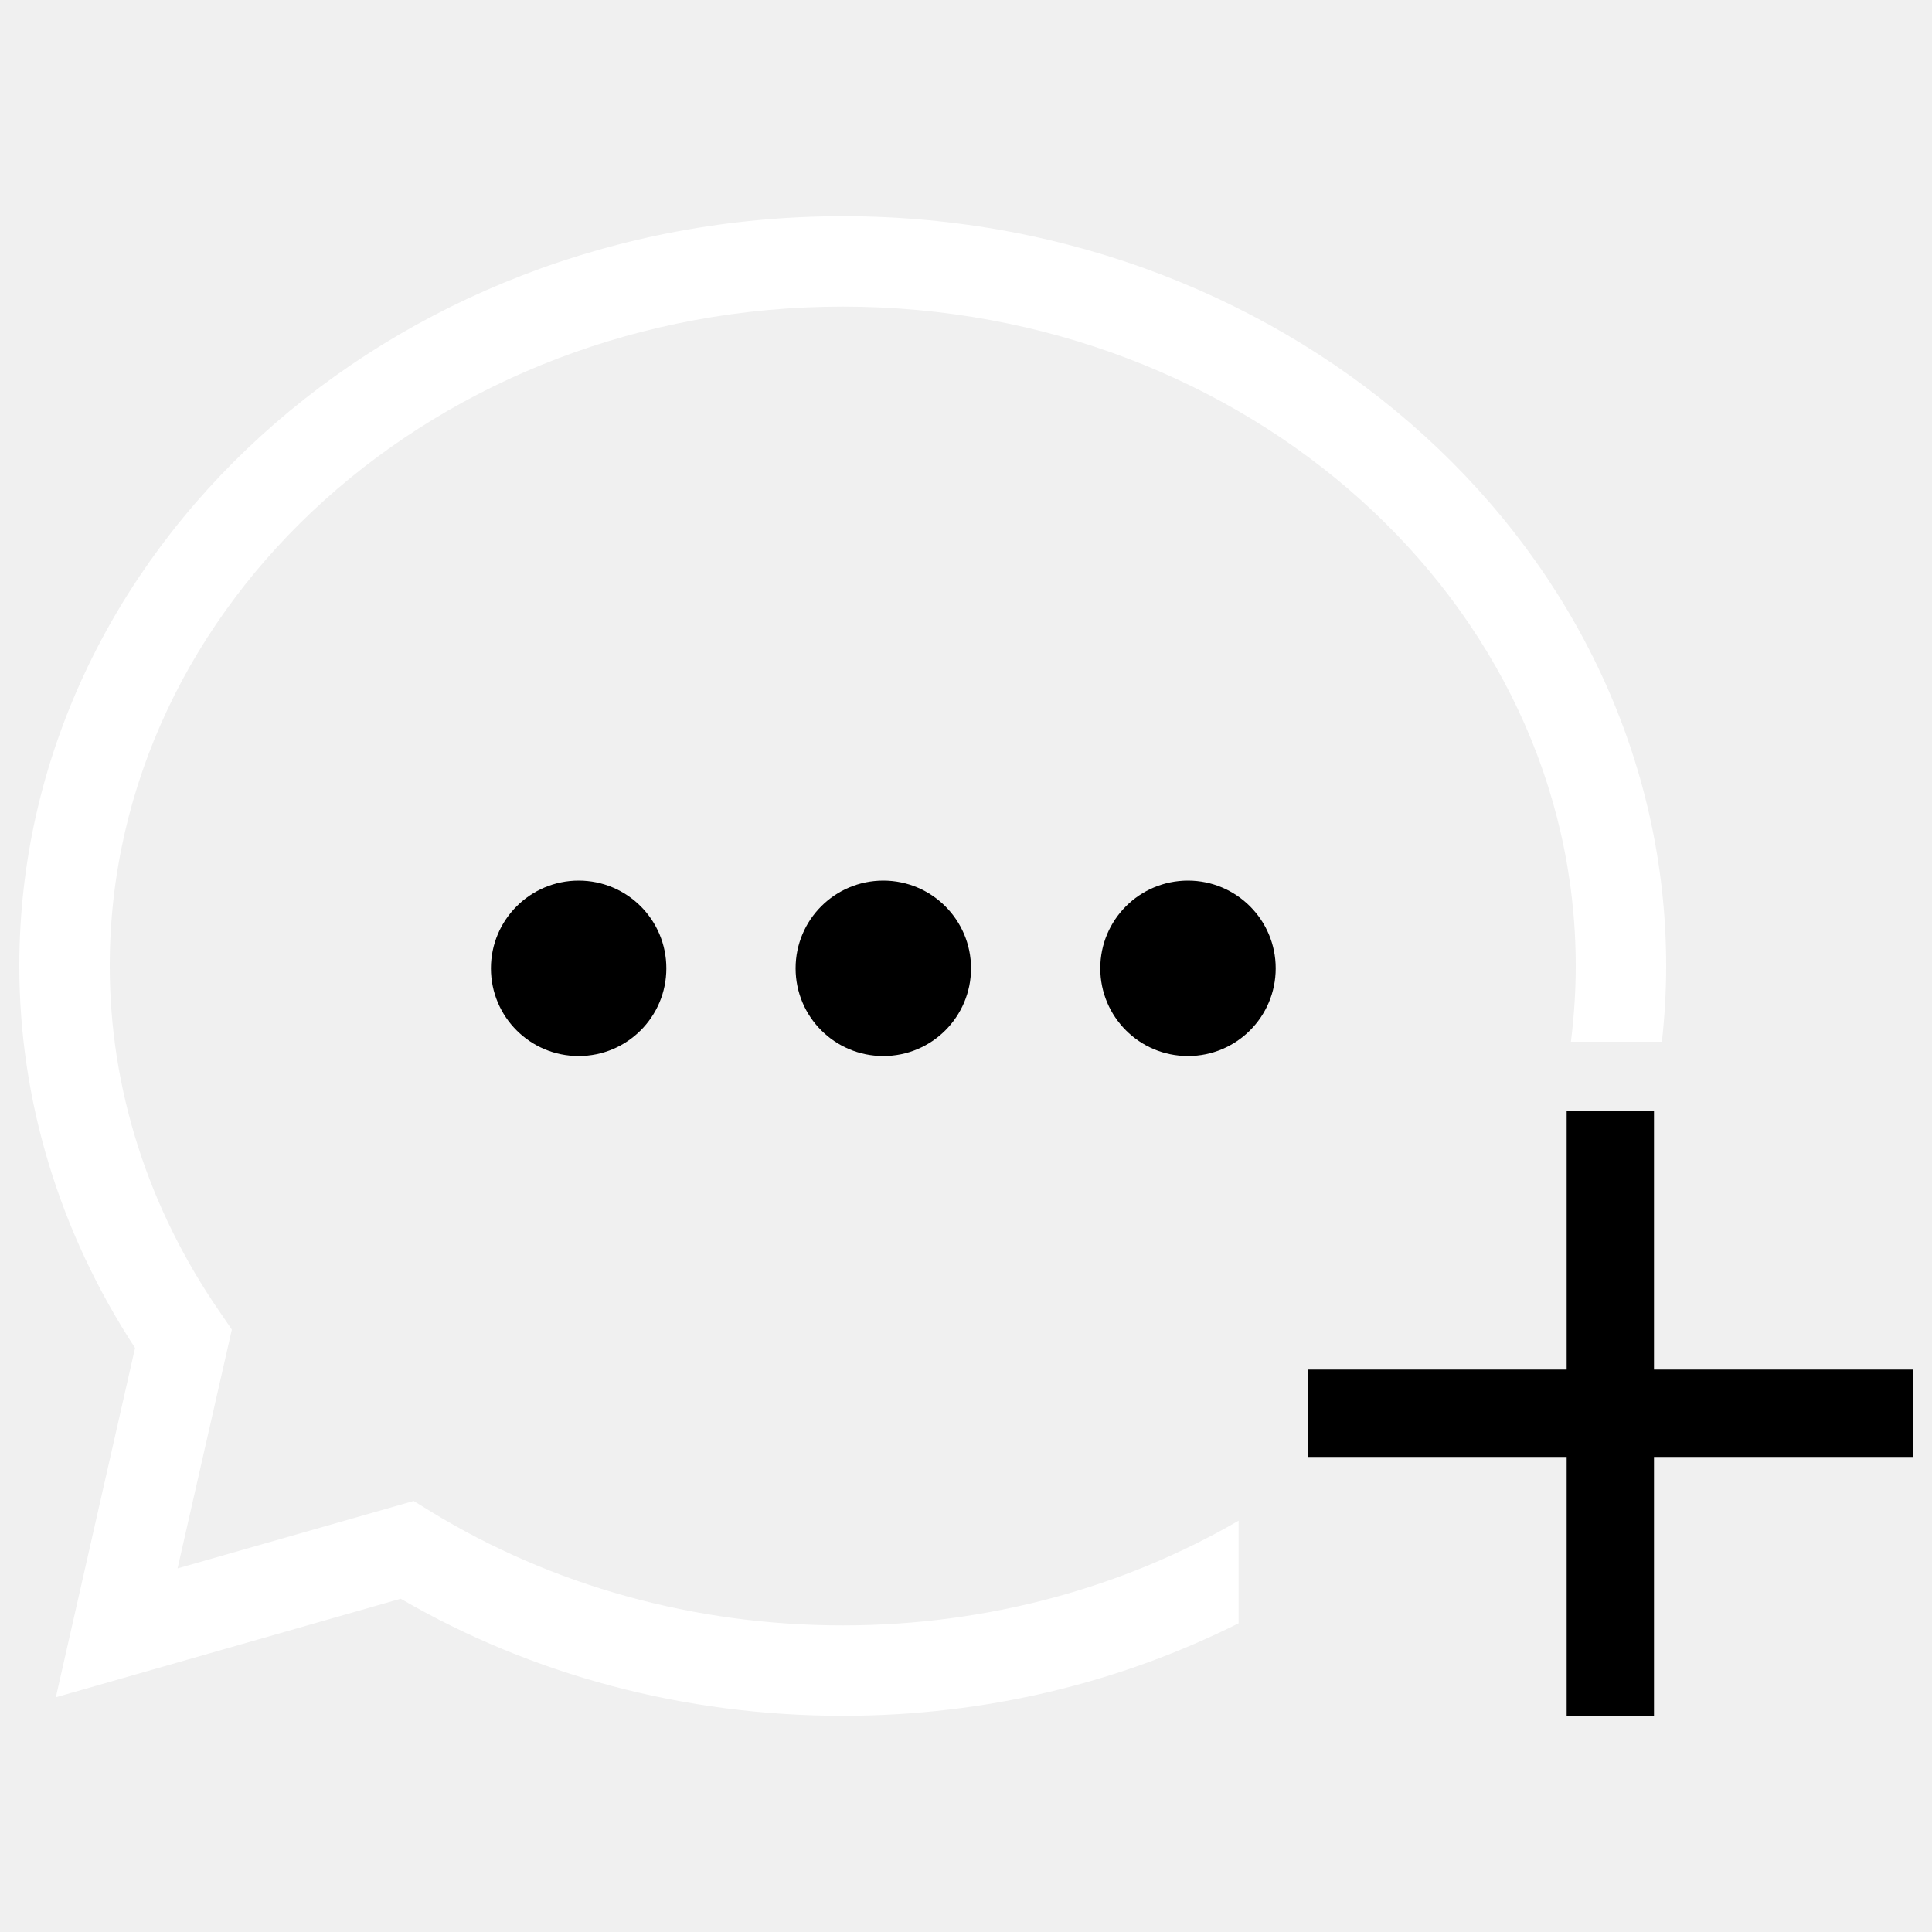
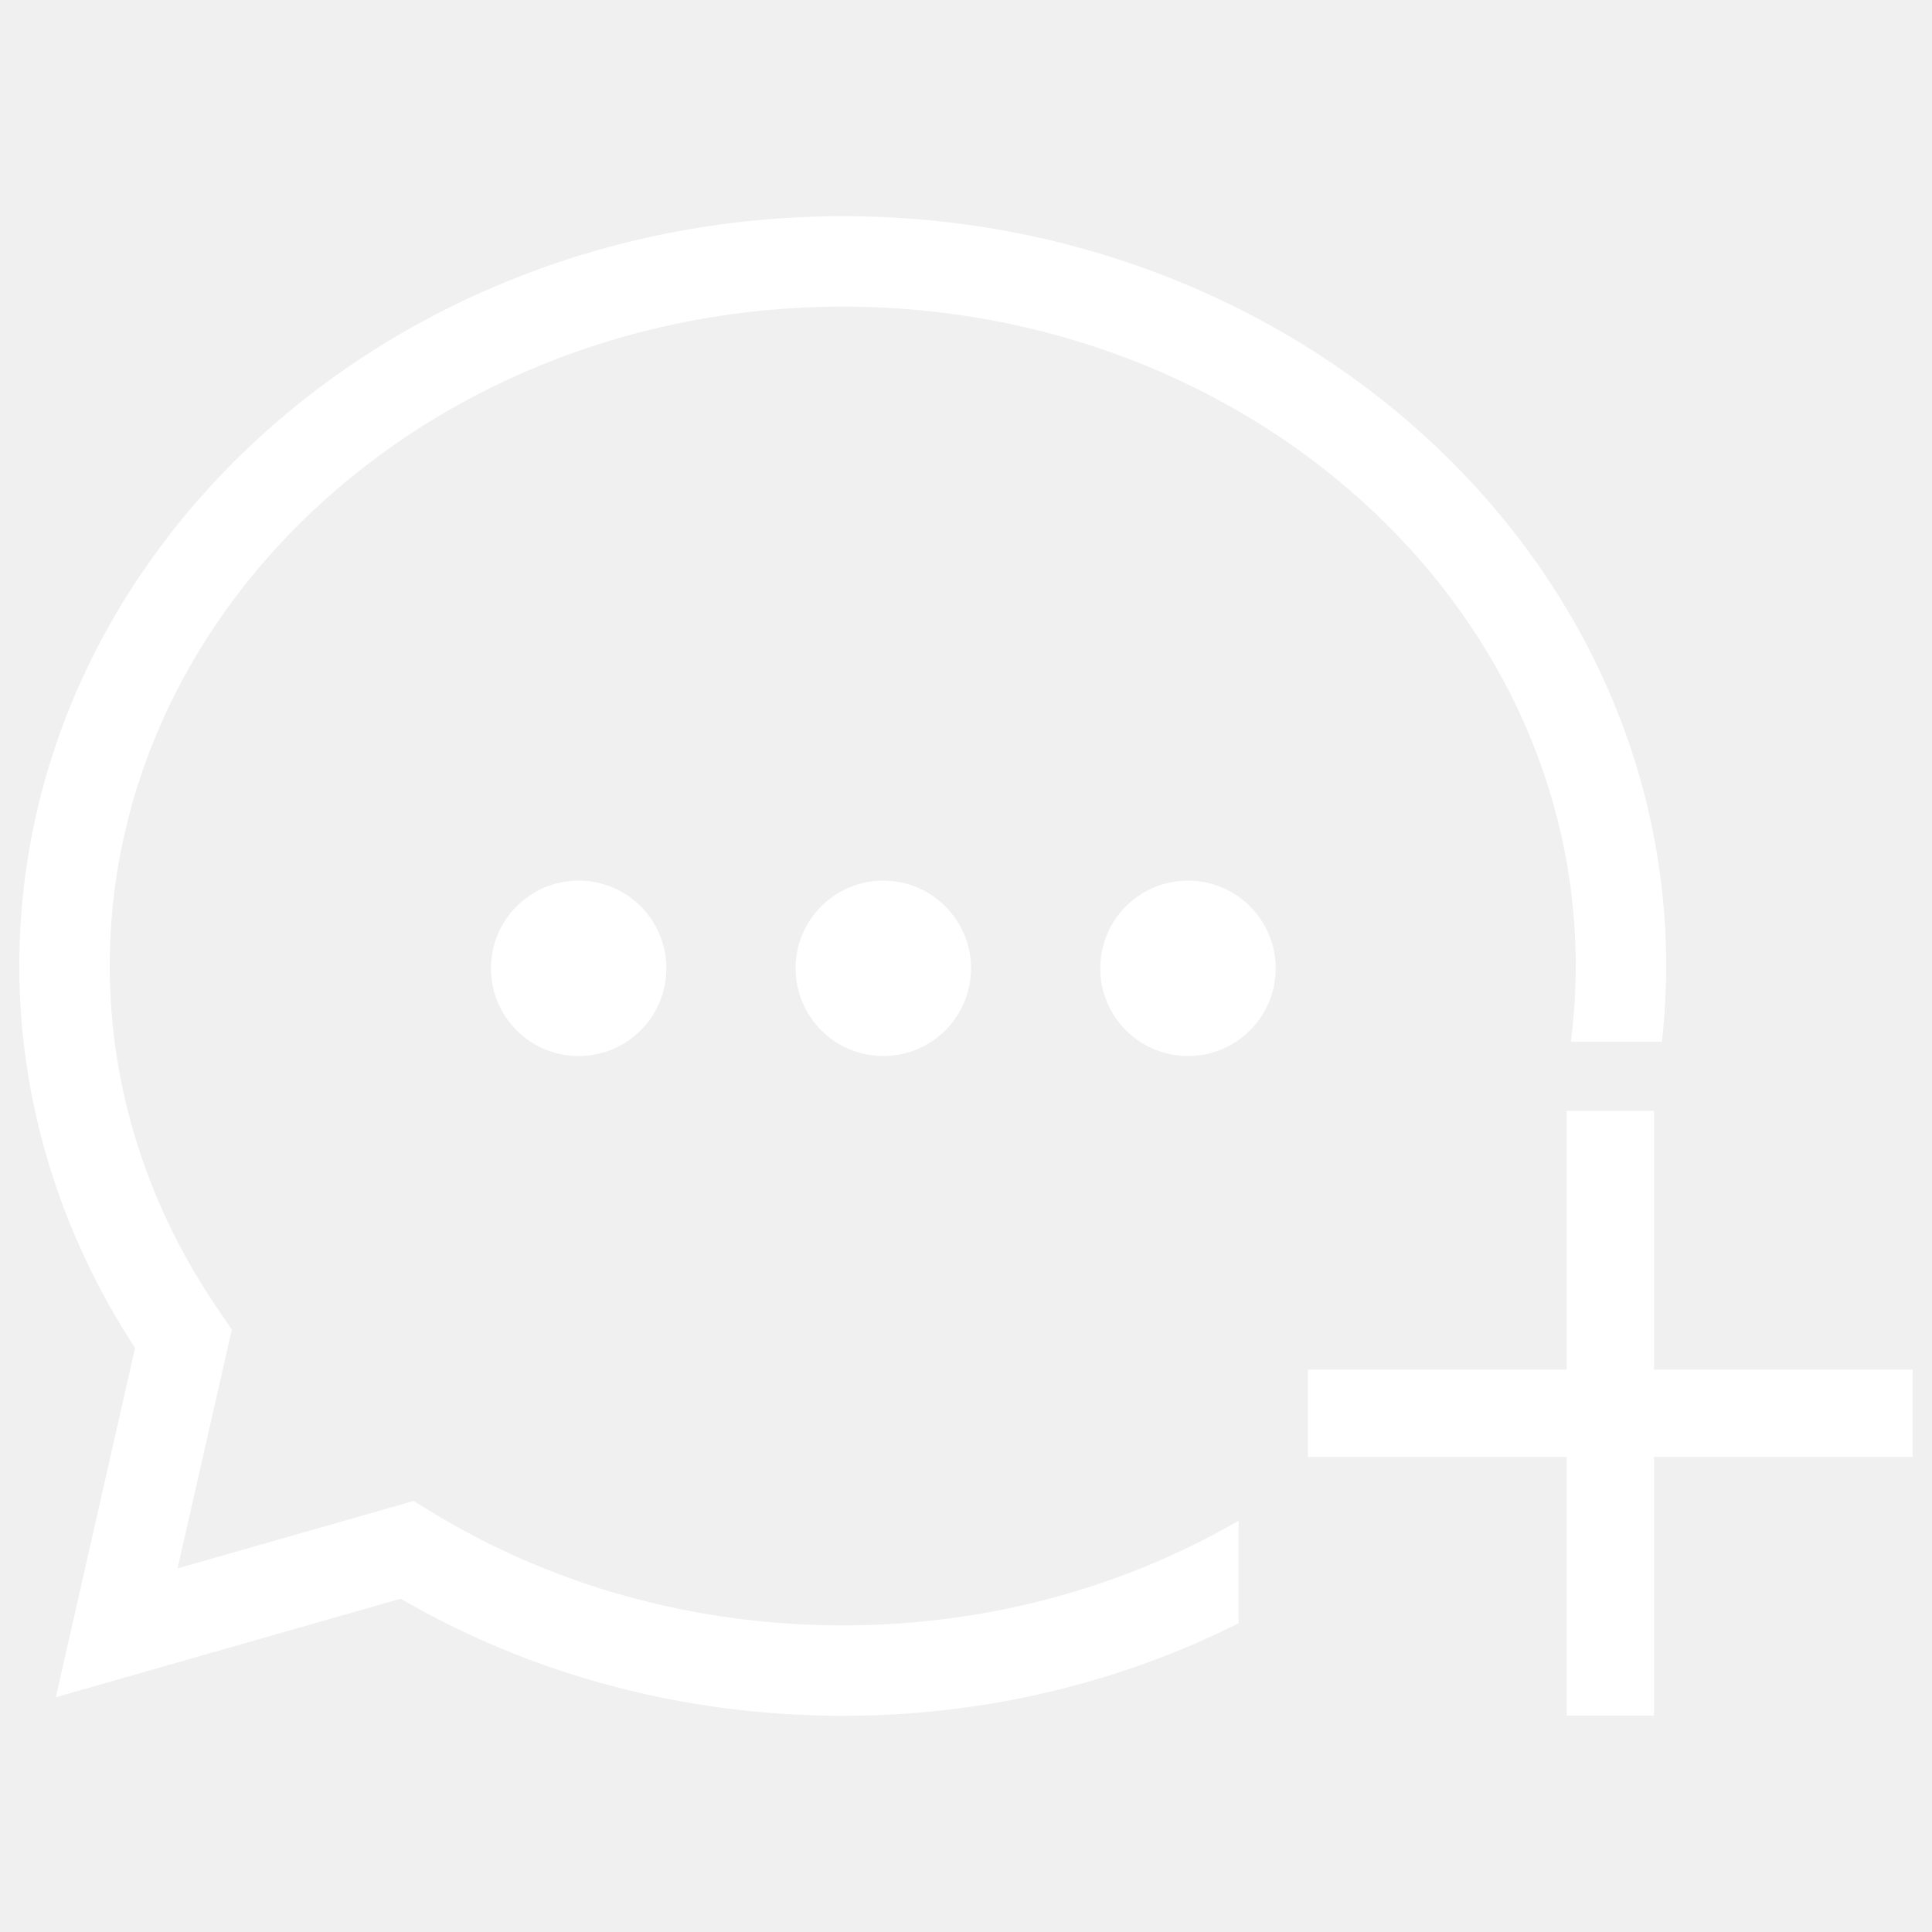
<svg xmlns="http://www.w3.org/2000/svg" version="1.1" x="0px" y="0px" viewBox="0 0 1000 1000" enable-background="new 0 0 1000 1000" xml:space="preserve">
  <g>
-     <path d="M856.1,708.9V575h-45.2v133.9l-133.9,0v45.2l133.9,0v133.9h45.2V754.1l133.9,0v-45.2L856.1,708.9z" />
-     <path d="M614.9,455.8c-25.1,0-45.4,20.3-45.4,45.4c0,25.1,20.3,45.4,45.4,45.4s45.4-20.3,45.4-45.4C660.3,476.1,639.9,455.8,614.9,455.8z" />
-     <path d="M254.1,501.2c0,25.1,20.3,45.4,45.4,45.4c25.1,0,45.4-20.3,45.4-45.4c0-25.1-20.3-45.4-45.4-45.4C274.5,455.8,254.1,476.1,254.1,501.2z" />
-     <path d="M411.8,501.2c0,25.1,20.3,45.4,45.4,45.4c25.1,0,45.4-20.3,45.4-45.4c0-25.1-20.4-45.4-45.4-45.4C432.1,455.8,411.8,476.1,411.8,501.2z" />
-     <path d="M436.2,158.7c209.2,0,379.4,153.1,379.4,341.3c0,13.2-0.9,26.3-2.5,39.2h47.1c1.4-12.9,2.2-25.9,2.2-39.2c0-214-191.2-388.1-426.1-388.1C201.2,111.9,10,286,10,500c0,69.6,20.7,137.7,59.9,197.7l-41,180.8l178.5-51c68.3,39.7,147.2,60.6,228.8,60.6c74.2,0,144.1-17.4,204.9-47.9v-53.1c-59.1,34.3-129.5,54.2-204.9,54.2c-76.5,0-150.3-20.4-213.3-59l-8.8-5.4L91.9,811.8L120,688.2l-5.8-8.5C76.6,625.5,56.8,563.4,56.8,500C56.8,311.8,227,158.7,436.2,158.7z" style="fill: white;" />
+     <path d="M856.1,708.9V575h-45.2v133.9l-133.9,0v45.2l133.9,0v133.9h45.2V754.1l133.9,0v-45.2L856.1,708.9z" style="fill: white;" />/&gt;<path d="M614.9,455.8c-25.1,0-45.4,20.3-45.4,45.4c0,25.1,20.3,45.4,45.4,45.4s45.4-20.3,45.4-45.4C660.3,476.1,639.9,455.8,614.9,455.8z" style="fill: white;" />/&gt;<path d="M254.1,501.2c0,25.1,20.3,45.4,45.4,45.4c25.1,0,45.4-20.3,45.4-45.4c0-25.1-20.3-45.4-45.4-45.4C274.5,455.8,254.1,476.1,254.1,501.2z" style="fill: white;" />/&gt;<path d="M411.8,501.2c0,25.1,20.3,45.4,45.4,45.4c25.1,0,45.4-20.3,45.4-45.4c0-25.1-20.4-45.4-45.4-45.4C432.1,455.8,411.8,476.1,411.8,501.2z" style="fill: white;" />/&gt;<path d="M436.2,158.7c209.2,0,379.4,153.1,379.4,341.3c0,13.2-0.9,26.3-2.5,39.2h47.1c1.4-12.9,2.2-25.9,2.2-39.2c0-214-191.2-388.1-426.1-388.1C201.2,111.9,10,286,10,500c0,69.6,20.7,137.7,59.9,197.7l-41,180.8l178.5-51c68.3,39.7,147.2,60.6,228.8,60.6c74.2,0,144.1-17.4,204.9-47.9v-53.1c-59.1,34.3-129.5,54.2-204.9,54.2c-76.5,0-150.3-20.4-213.3-59l-8.8-5.4L91.9,811.8L120,688.2l-5.8-8.5C76.6,625.5,56.8,563.4,56.8,500C56.8,311.8,227,158.7,436.2,158.7z" style="fill: white;" />
  </g>
</svg>
